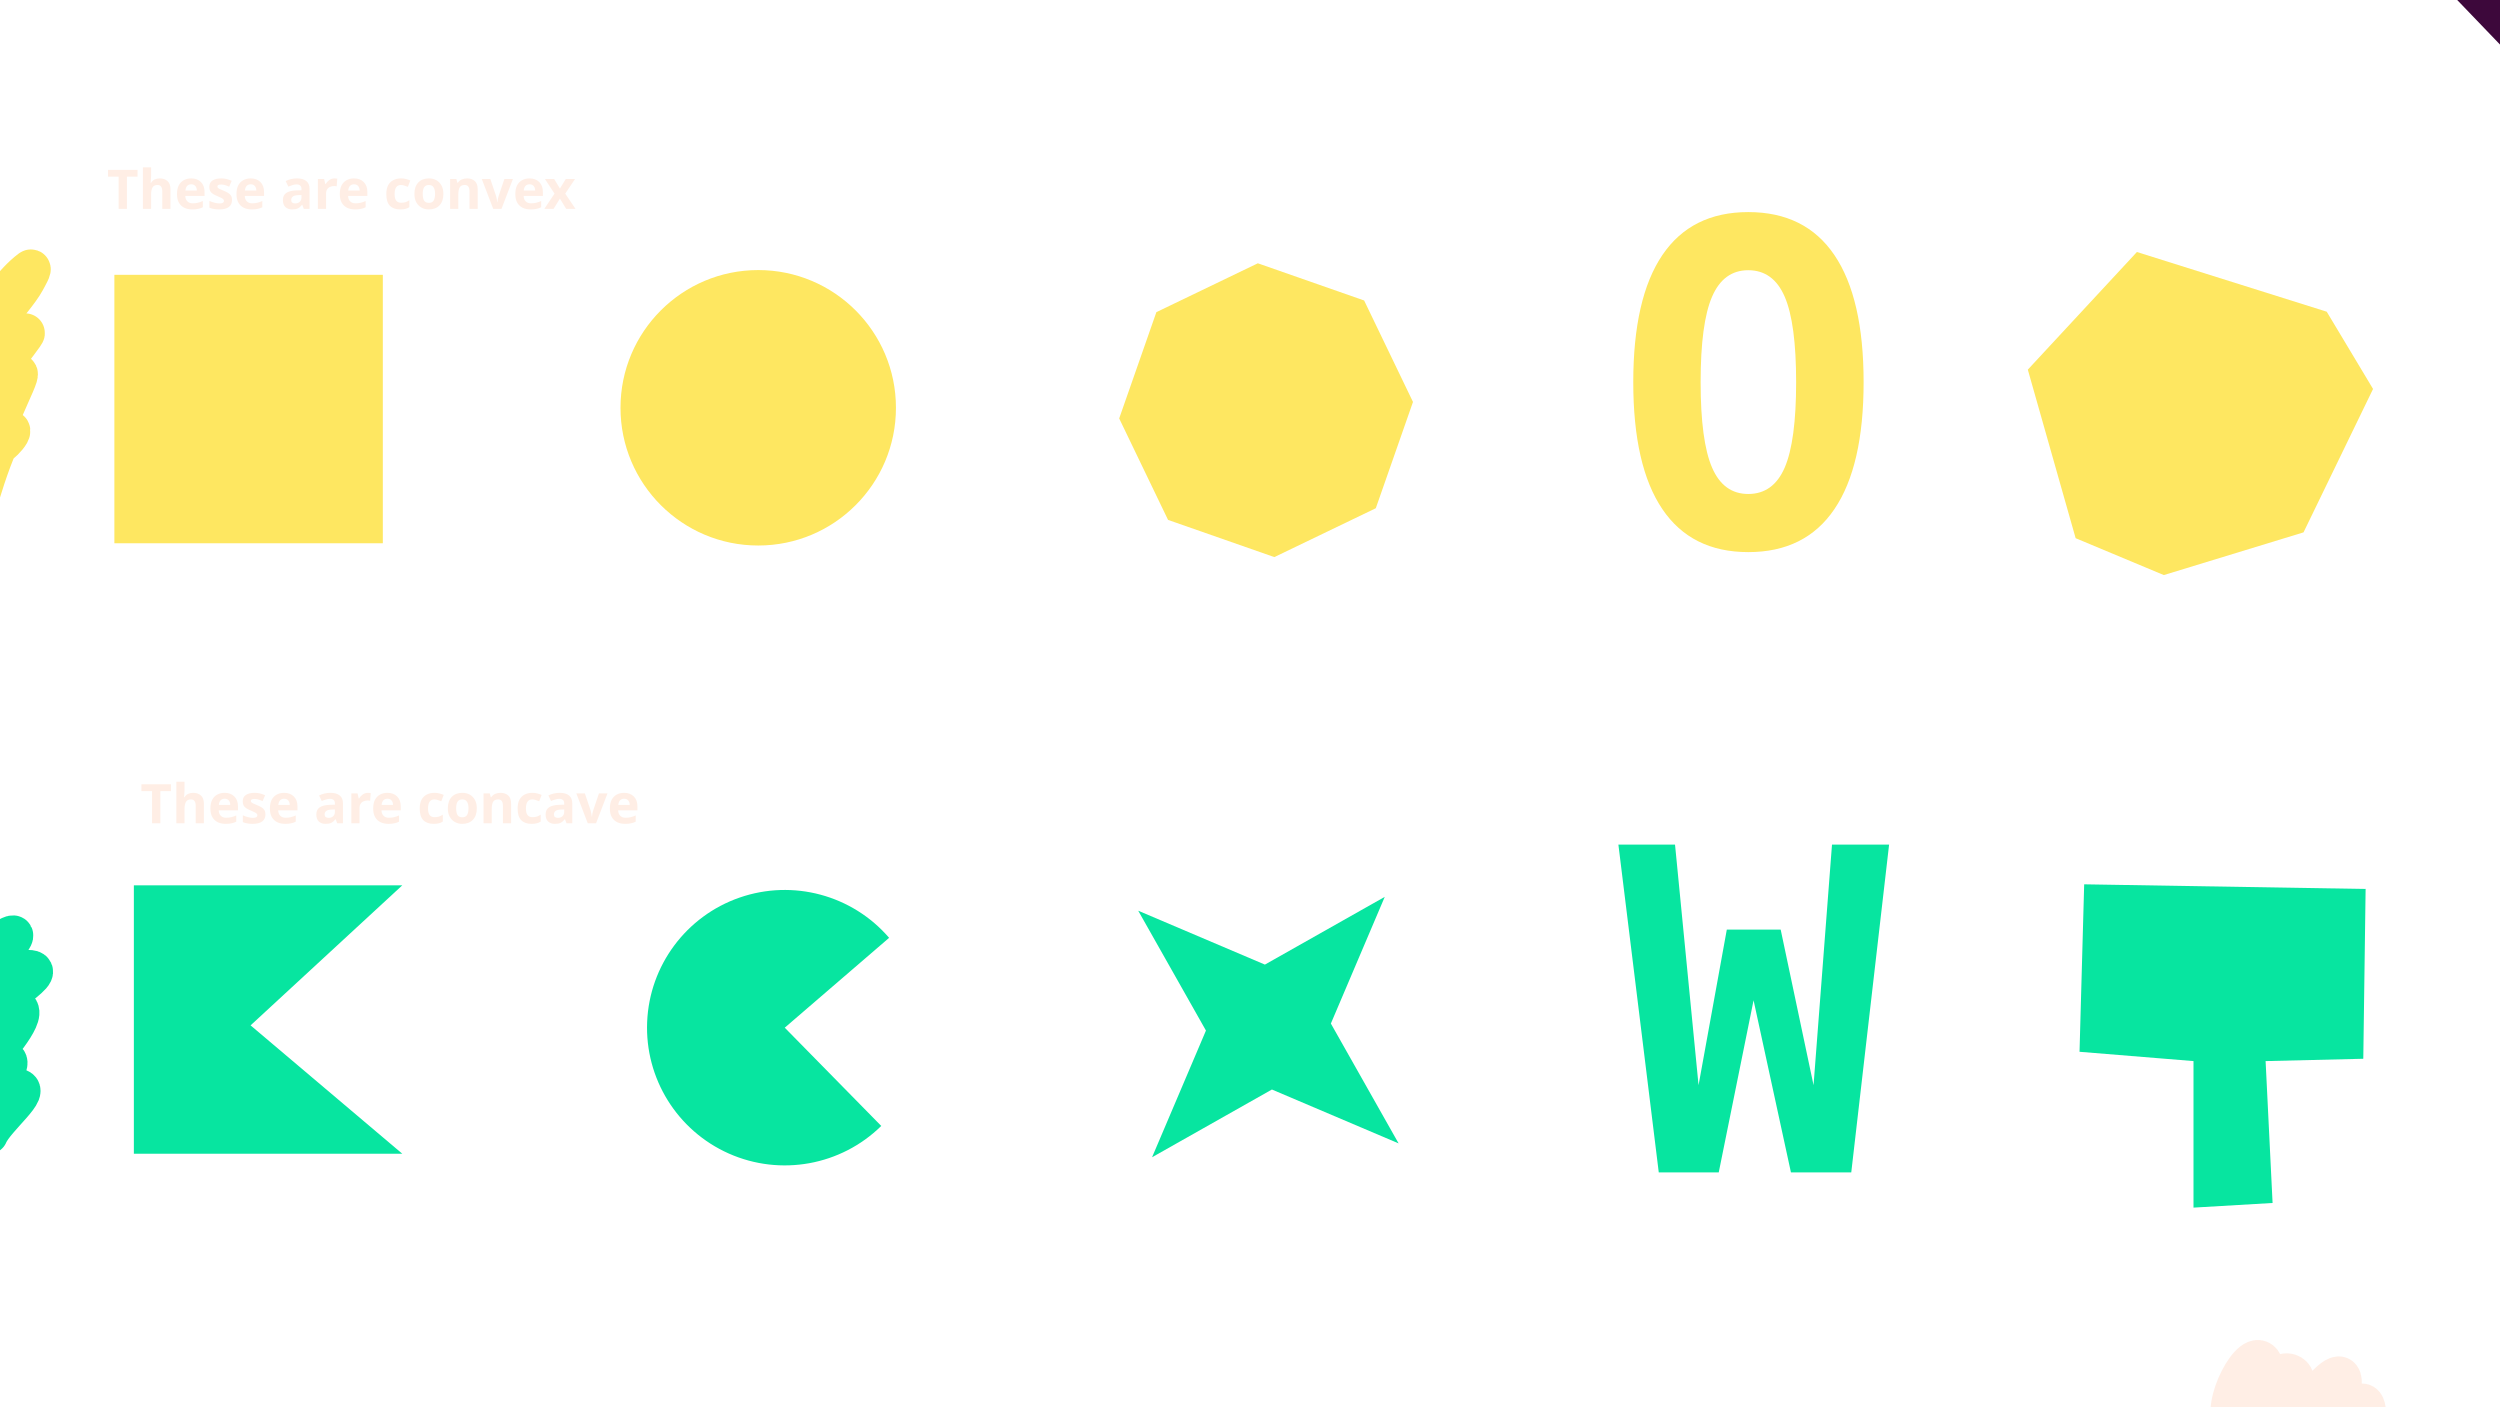
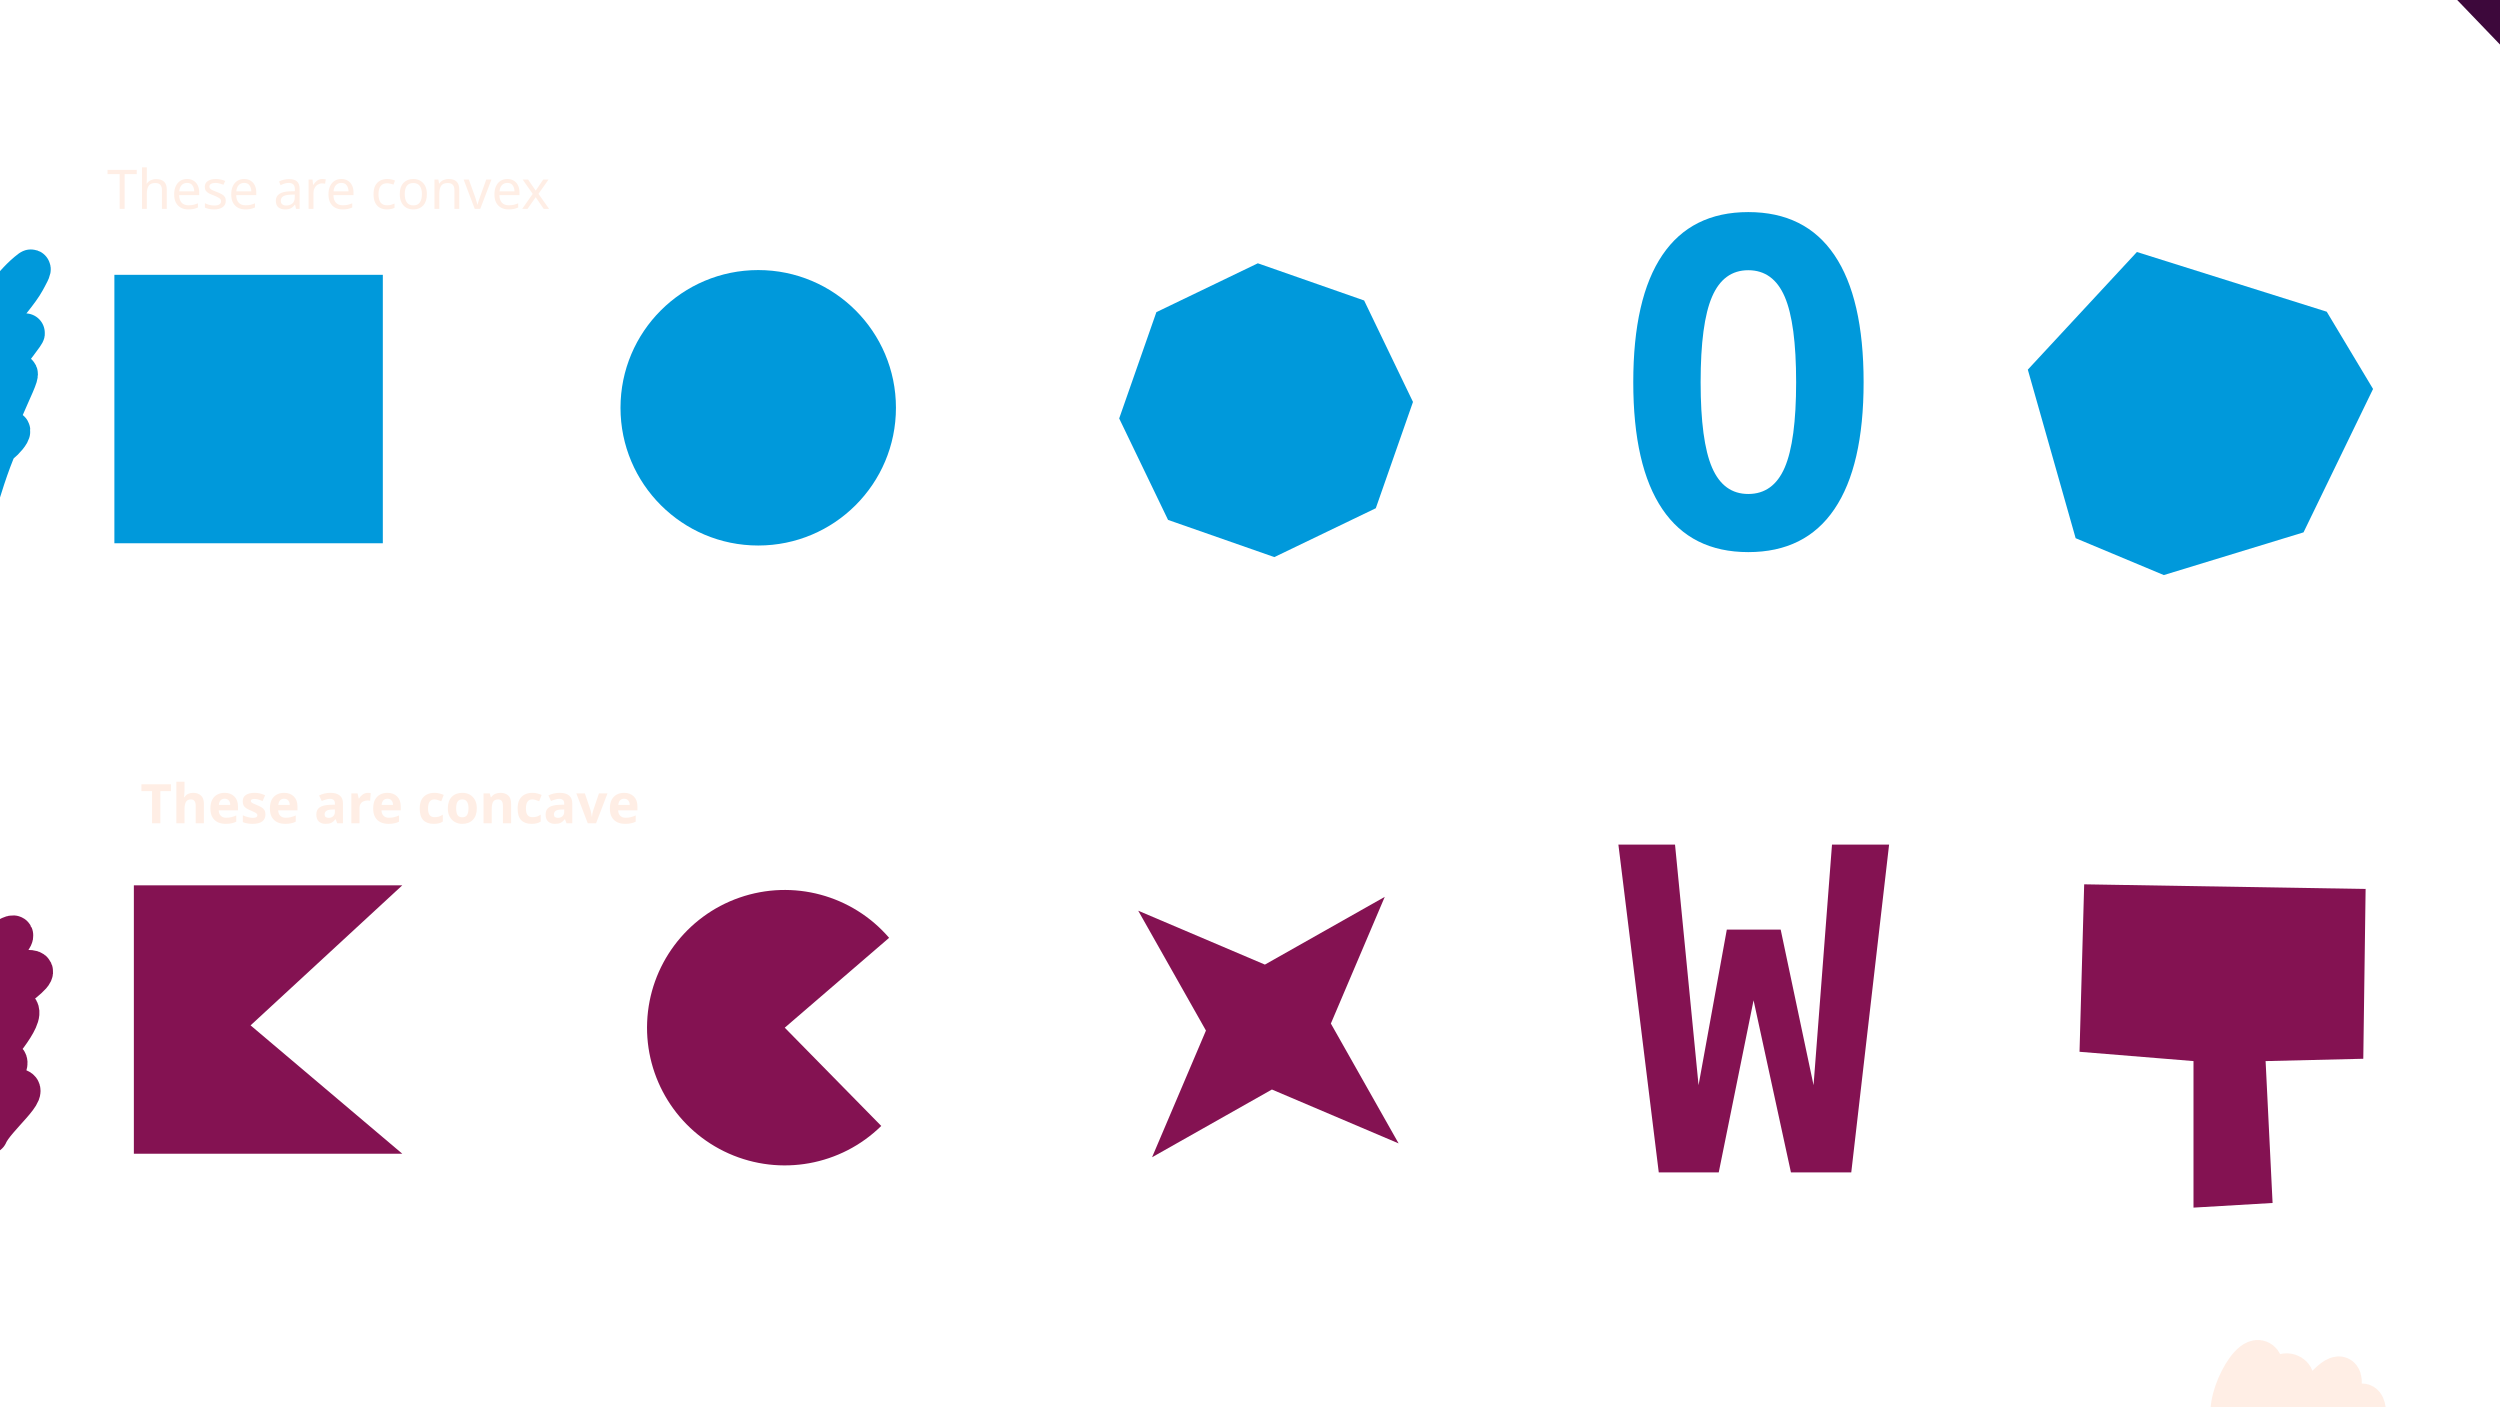
<svg xmlns="http://www.w3.org/2000/svg" width="1280" height="720" viewBox="0 0 338.667 190.5" version="1.1" id="svg5">
  <defs id="defs2" />
  <g id="layer1">
-     <rect style="fill:#fee761;stroke:none;stroke-width:5.202;stroke-linecap:round;stroke-dashoffset:83.602" id="rect2493" width="36.365" height="36.365" x="15.495" y="37.229" />
-     <circle style="fill:#fee761;stroke:none;stroke-width:5.292;stroke-linecap:round;stroke-dashoffset:83.602" id="path2616" cx="102.714" cy="55.242" r="18.657" />
-     <path style="fill:#fee761;stroke:none;stroke-width:20;stroke-linecap:round;stroke-dashoffset:83.602" id="path2697" d="m 596.377,237.834 -51.946,25.017 -54.422,-19.042 -25.017,-51.946 19.042,-54.422 51.946,-25.017 54.422,19.042 25.017,51.946 z" transform="matrix(0.2645833,0,0,0.2645833,28.58352,5.92183)" />
-     <path id="rect2779" style="fill:#07e5a0;stroke-width:5.202;stroke-linecap:round;stroke-dashoffset:83.602;stroke:none" d="M 18.134,119.93 H 54.499 L 33.945,138.903 54.499,156.294 H 18.134 Z" />
-     <path style="fill:#07e5a0;stroke:none;stroke-width:5.292;stroke-linecap:round;stroke-dashoffset:83.602" id="circle2937" d="m 119.381,152.528 a 18.657,18.657 0 0 1 -20.648,3.739 18.657,18.657 0 0 1 -11.066,-17.829 18.657,18.657 0 0 1 12.515,-16.843 18.657,18.657 0 0 1 20.264,5.449 l -14.138,12.173 z" />
-     <path style="fill:#07e5a0;stroke:none;stroke-width:20;stroke-linecap:round;stroke-dashoffset:83.602" id="path3041" d="m 596.377,237.834 -54.658,-23.25 -51.71,29.226 23.25,-54.658 -29.226,-51.71 54.658,23.25 51.71,-29.226 -23.25,54.658 z" transform="matrix(0.3139949,0,0,0.3139949,2.205875,80.21421)" />
-     <text xml:space="preserve" style="font-style:normal;font-variant:normal;font-weight:bold;font-stretch:normal;font-size:60.899px;font-family:Inconsolata;-inkscape-font-specification:'Inconsolata Bold';fill:#fee761;stroke:none;stroke-width:43.499;stroke-linecap:round;stroke-dashoffset:83.602" x="218.518" y="73.934" id="text11890">
-       <tspan id="tspan11888" style="font-style:normal;font-variant:normal;font-weight:bold;font-stretch:normal;font-family:Inconsolata;-inkscape-font-specification:'Inconsolata Bold';stroke-width:43.499;fill:#fee761" x="218.518" y="73.934">O</tspan>
+     <rect style="fill:#0099db;stroke:none;stroke-width:5.202;stroke-linecap:round;stroke-dashoffset:83.602" id="rect2493" width="36.365" height="36.365" x="15.495" y="37.229" />
+     <circle style="fill:#0099db;stroke:none;stroke-width:5.292;stroke-linecap:round;stroke-dashoffset:83.602" id="path2616" cx="102.714" cy="55.242" r="18.657" />
+     <path style="fill:#0099db;stroke:none;stroke-width:20;stroke-linecap:round;stroke-dashoffset:83.602" id="path2697" d="m 596.377,237.834 -51.946,25.017 -54.422,-19.042 -25.017,-51.946 19.042,-54.422 51.946,-25.017 54.422,19.042 25.017,51.946 z" transform="matrix(0.2645833,0,0,0.2645833,28.58352,5.92183)" />
+     <path id="rect2779" style="fill:#841252;stroke-width:5.202;stroke-linecap:round;stroke-dashoffset:83.602" d="M 18.134,119.93 H 54.499 L 33.945,138.903 54.499,156.294 H 18.134 Z" />
+     <path style="fill:#841252;stroke:none;stroke-width:5.292;stroke-linecap:round;stroke-dashoffset:83.602" id="circle2937" d="m 119.381,152.528 a 18.657,18.657 0 0 1 -20.648,3.739 18.657,18.657 0 0 1 -11.066,-17.829 18.657,18.657 0 0 1 12.515,-16.843 18.657,18.657 0 0 1 20.264,5.449 l -14.138,12.173 z" />
+     <path style="fill:#841252;stroke:none;stroke-width:20;stroke-linecap:round;stroke-dashoffset:83.602" id="path3041" d="m 596.377,237.834 -54.658,-23.25 -51.71,29.226 23.25,-54.658 -29.226,-51.71 54.658,23.25 51.71,-29.226 -23.25,54.658 z" transform="matrix(0.3139949,0,0,0.3139949,2.205875,80.21421)" />
+     <text xml:space="preserve" style="font-style:normal;font-variant:normal;font-weight:bold;font-stretch:normal;font-size:60.899px;font-family:Inconsolata;-inkscape-font-specification:'Inconsolata Bold';fill:#0099db;stroke:none;stroke-width:43.499;stroke-linecap:round;stroke-dashoffset:83.602" x="218.518" y="73.934" id="text11890">
+       <tspan id="tspan11888" style="font-style:normal;font-variant:normal;font-weight:bold;font-stretch:normal;font-family:Inconsolata;-inkscape-font-specification:'Inconsolata Bold';stroke-width:43.499" x="218.518" y="73.934">O</tspan>
    </text>
-     <text xml:space="preserve" style="font-style:normal;font-variant:normal;font-weight:bold;font-stretch:normal;font-size:60.899px;font-family:Inconsolata;-inkscape-font-specification:'Inconsolata Bold';fill:#07e5a0;stroke:none;stroke-width:43.499;stroke-linecap:round;stroke-dashoffset:83.602" x="219.237" y="158.82" id="text24956">
-       <tspan id="tspan24954" style="font-style:normal;font-variant:normal;font-weight:bold;font-stretch:normal;font-family:Inconsolata;-inkscape-font-specification:'Inconsolata Bold';fill:#07e5a0;stroke-width:43.499;stroke:none" x="219.237" y="158.82">W</tspan>
+     <text xml:space="preserve" style="font-style:normal;font-variant:normal;font-weight:bold;font-stretch:normal;font-size:60.899px;font-family:Inconsolata;-inkscape-font-specification:'Inconsolata Bold';fill:#841252;stroke:none;stroke-width:43.499;stroke-linecap:round;stroke-dashoffset:83.602" x="219.237" y="158.82" id="text24956">
+       <tspan id="tspan24954" style="font-style:normal;font-variant:normal;font-weight:bold;font-stretch:normal;font-family:Inconsolata;-inkscape-font-specification:'Inconsolata Bold';fill:#841252;stroke-width:43.499" x="219.237" y="158.82">W</tspan>
    </text>
    <text xml:space="preserve" style="font-style:normal;font-variant:normal;font-weight:bold;font-stretch:normal;font-size:7.408px;font-family:'Comic Mono';-inkscape-font-specification:'Comic Mono Bold';fill:#ffeee5;stroke:none;stroke-width:5.292;stroke-linecap:round;stroke-dashoffset:83.602" x="19.018" y="111.527" id="text71284">
      <tspan id="tspan71282" style="font-style:normal;font-variant:normal;font-weight:bold;font-stretch:normal;font-family:'Comic Mono';-inkscape-font-specification:'Comic Mono Bold';fill:#ffeee5;stroke-width:5.292" x="19.018" y="111.527">These are concave</tspan>
    </text>
-     <text xml:space="preserve" style="font-style:normal;font-variant:normal;font-weight:bold;font-stretch:normal;font-size:7.408px;font-family:'Comic Mono';-inkscape-font-specification:'Comic Mono Bold';fill:#ffeee5;stroke:none;stroke-width:5.292;stroke-linecap:round;stroke-dashoffset:83.602" x="14.494" y="28.293" id="text73718">
-       <tspan id="tspan73716" style="font-style:normal;font-variant:normal;font-weight:bold;font-stretch:normal;font-family:'Comic Mono';-inkscape-font-specification:'Comic Mono Bold';fill:#ffeee5;stroke-width:5.292" x="14.494" y="28.293">These are convex</tspan>
+     <text xml:space="preserve" style="font-style:normal;font-variant:normal;font-weight:normal;font-stretch:normal;font-size:7.408px;font-family:'Comic Mono';-inkscape-font-specification:'Comic Mono';fill:#ffeee5;stroke:none;stroke-width:5.292;stroke-linecap:round;stroke-dashoffset:83.602" x="14.494" y="28.293" id="text73718">
+       <tspan id="tspan73716" style="font-style:normal;font-variant:normal;font-weight:normal;font-stretch:normal;font-family:'Comic Mono';-inkscape-font-specification:'Comic Mono';fill:#ffeee5;stroke-width:5.292" x="14.494" y="28.293">These are convex</tspan>
    </text>
-     <path style="fill:#fee761;stroke:none;stroke-width:3.685;stroke-linecap:round;stroke-dashoffset:83.602" d="m 289.481,34.138 -14.779,15.936 6.479,22.834 11.945,4.995 18.924,-5.785 9.42,-19.427 -6.276,-10.465 z" id="path83486" />
-     <path style="fill:#07e5a0;stroke:none;stroke-width:5.292;stroke-linecap:round;stroke-dashoffset:83.602" d="m 282.337,119.796 -0.63,22.686 15.439,1.26 v 19.85 l 10.713,-0.63 -0.945,-19.22 13.233,-0.315 0.315,-23.001 z" id="path84296" />
-     <path style="fill:none;stroke:#fee761;stroke-width:5.292;stroke-linecap:round;stroke-dashoffset:83.602" d="M -2.521,42.786 C 0.115,41.218 1.683,38.294 4.096,36.485 4.549,36.145 3.734,37.562 3.466,38.06 1.938,40.898 -4.096,46.647 -4.096,49.718 c 0,2.684 5.034,-2.198 6.932,-4.096 2.781,-2.781 -4.858,6.25 -6.617,9.768 -1.071,2.142 3.978,-2.718 5.671,-4.411 2.326,-2.326 -2.836,6.163 -2.836,9.452 0,1.04 3.245,-2.206 2.206,-2.206 -1.618,0 -5.145,12.875 -5.356,13.864" id="path84495" />
-     <path style="fill:none;stroke:#07e5a0;stroke-width:5.292;stroke-linecap:round;stroke-dashoffset:83.602" d="m -3.151,129.753 c 11.205,-8.046 0.487,1.546 -1.89,6.302 -0.553,1.106 8.313,-4.726 8.822,-4.726 3.592,0 -6.617,4.915 -6.617,8.507 0,2.071 3.892,-4.616 5.356,-3.151 1.138,1.138 -3.555,6.21 -4.096,6.932 -1.789,2.385 4.331,-2.25 2.206,1.575 -4.802,8.644 -4.031,2.206 1.575,2.206 2.45,0 -2.816,4.05 -3.781,6.302" id="path84673" />
+     <path style="fill:#0099db;stroke:none;stroke-width:3.685;stroke-linecap:round;stroke-dashoffset:83.602" d="m 289.481,34.138 -14.779,15.936 6.479,22.834 11.945,4.995 18.924,-5.785 9.42,-19.427 -6.276,-10.465 z" id="path83486" />
+     <path style="fill:#841252;stroke:none;stroke-width:5.292;stroke-linecap:round;stroke-dashoffset:83.602" d="m 282.337,119.796 -0.63,22.686 15.439,1.26 v 19.85 l 10.713,-0.63 -0.945,-19.22 13.233,-0.315 0.315,-23.001 z" id="path84296" />
+     <path style="fill:none;stroke:#0099db;stroke-width:5.292;stroke-linecap:round;stroke-dashoffset:83.602" d="M -2.521,42.786 C 0.115,41.218 1.683,38.294 4.096,36.485 4.549,36.145 3.734,37.562 3.466,38.06 1.938,40.898 -4.096,46.647 -4.096,49.718 c 0,2.684 5.034,-2.198 6.932,-4.096 2.781,-2.781 -4.858,6.25 -6.617,9.768 -1.071,2.142 3.978,-2.718 5.671,-4.411 2.326,-2.326 -2.836,6.163 -2.836,9.452 0,1.04 3.245,-2.206 2.206,-2.206 -1.618,0 -5.145,12.875 -5.356,13.864" id="path84495" />
+     <path style="fill:none;stroke:#841252;stroke-width:5.292;stroke-linecap:round;stroke-dashoffset:83.602" d="m -3.151,129.753 c 11.205,-8.046 0.487,1.546 -1.89,6.302 -0.553,1.106 8.313,-4.726 8.822,-4.726 3.592,0 -6.617,4.915 -6.617,8.507 0,2.071 3.892,-4.616 5.356,-3.151 1.138,1.138 -3.555,6.21 -4.096,6.932 -1.789,2.385 4.331,-2.25 2.206,1.575 -4.802,8.644 -4.031,2.206 1.575,2.206 2.45,0 -2.816,4.05 -3.781,6.302" id="path84673" />
    <path style="fill:none;stroke:#ffeee5;stroke-width:5.292;stroke-linecap:round;stroke-dashoffset:83.602" d="m 302.557,192.942 c -1.927,-2.372 2.644,-10.977 4.01,-8.243 0.922,1.844 -1.995,8.435 -2.674,10.471 -2.522,7.565 2.567,-10.358 6.238,-9.135 3.129,1.043 -4.635,9.803 -1.337,9.803 0.232,0 9.262,-14.164 8.466,-7.798 -0.276,2.209 -1.114,4.232 -1.114,6.461 0,0.938 4.456,-8.137 4.456,-2.674" id="path84808" />
    <path style="fill:none;stroke:#3d083b;stroke-width:5.292;stroke-linecap:round;stroke-dashoffset:83.602" d="M 328.513,-8.355 350.236,14.259" id="path84974" />
  </g>
</svg>
